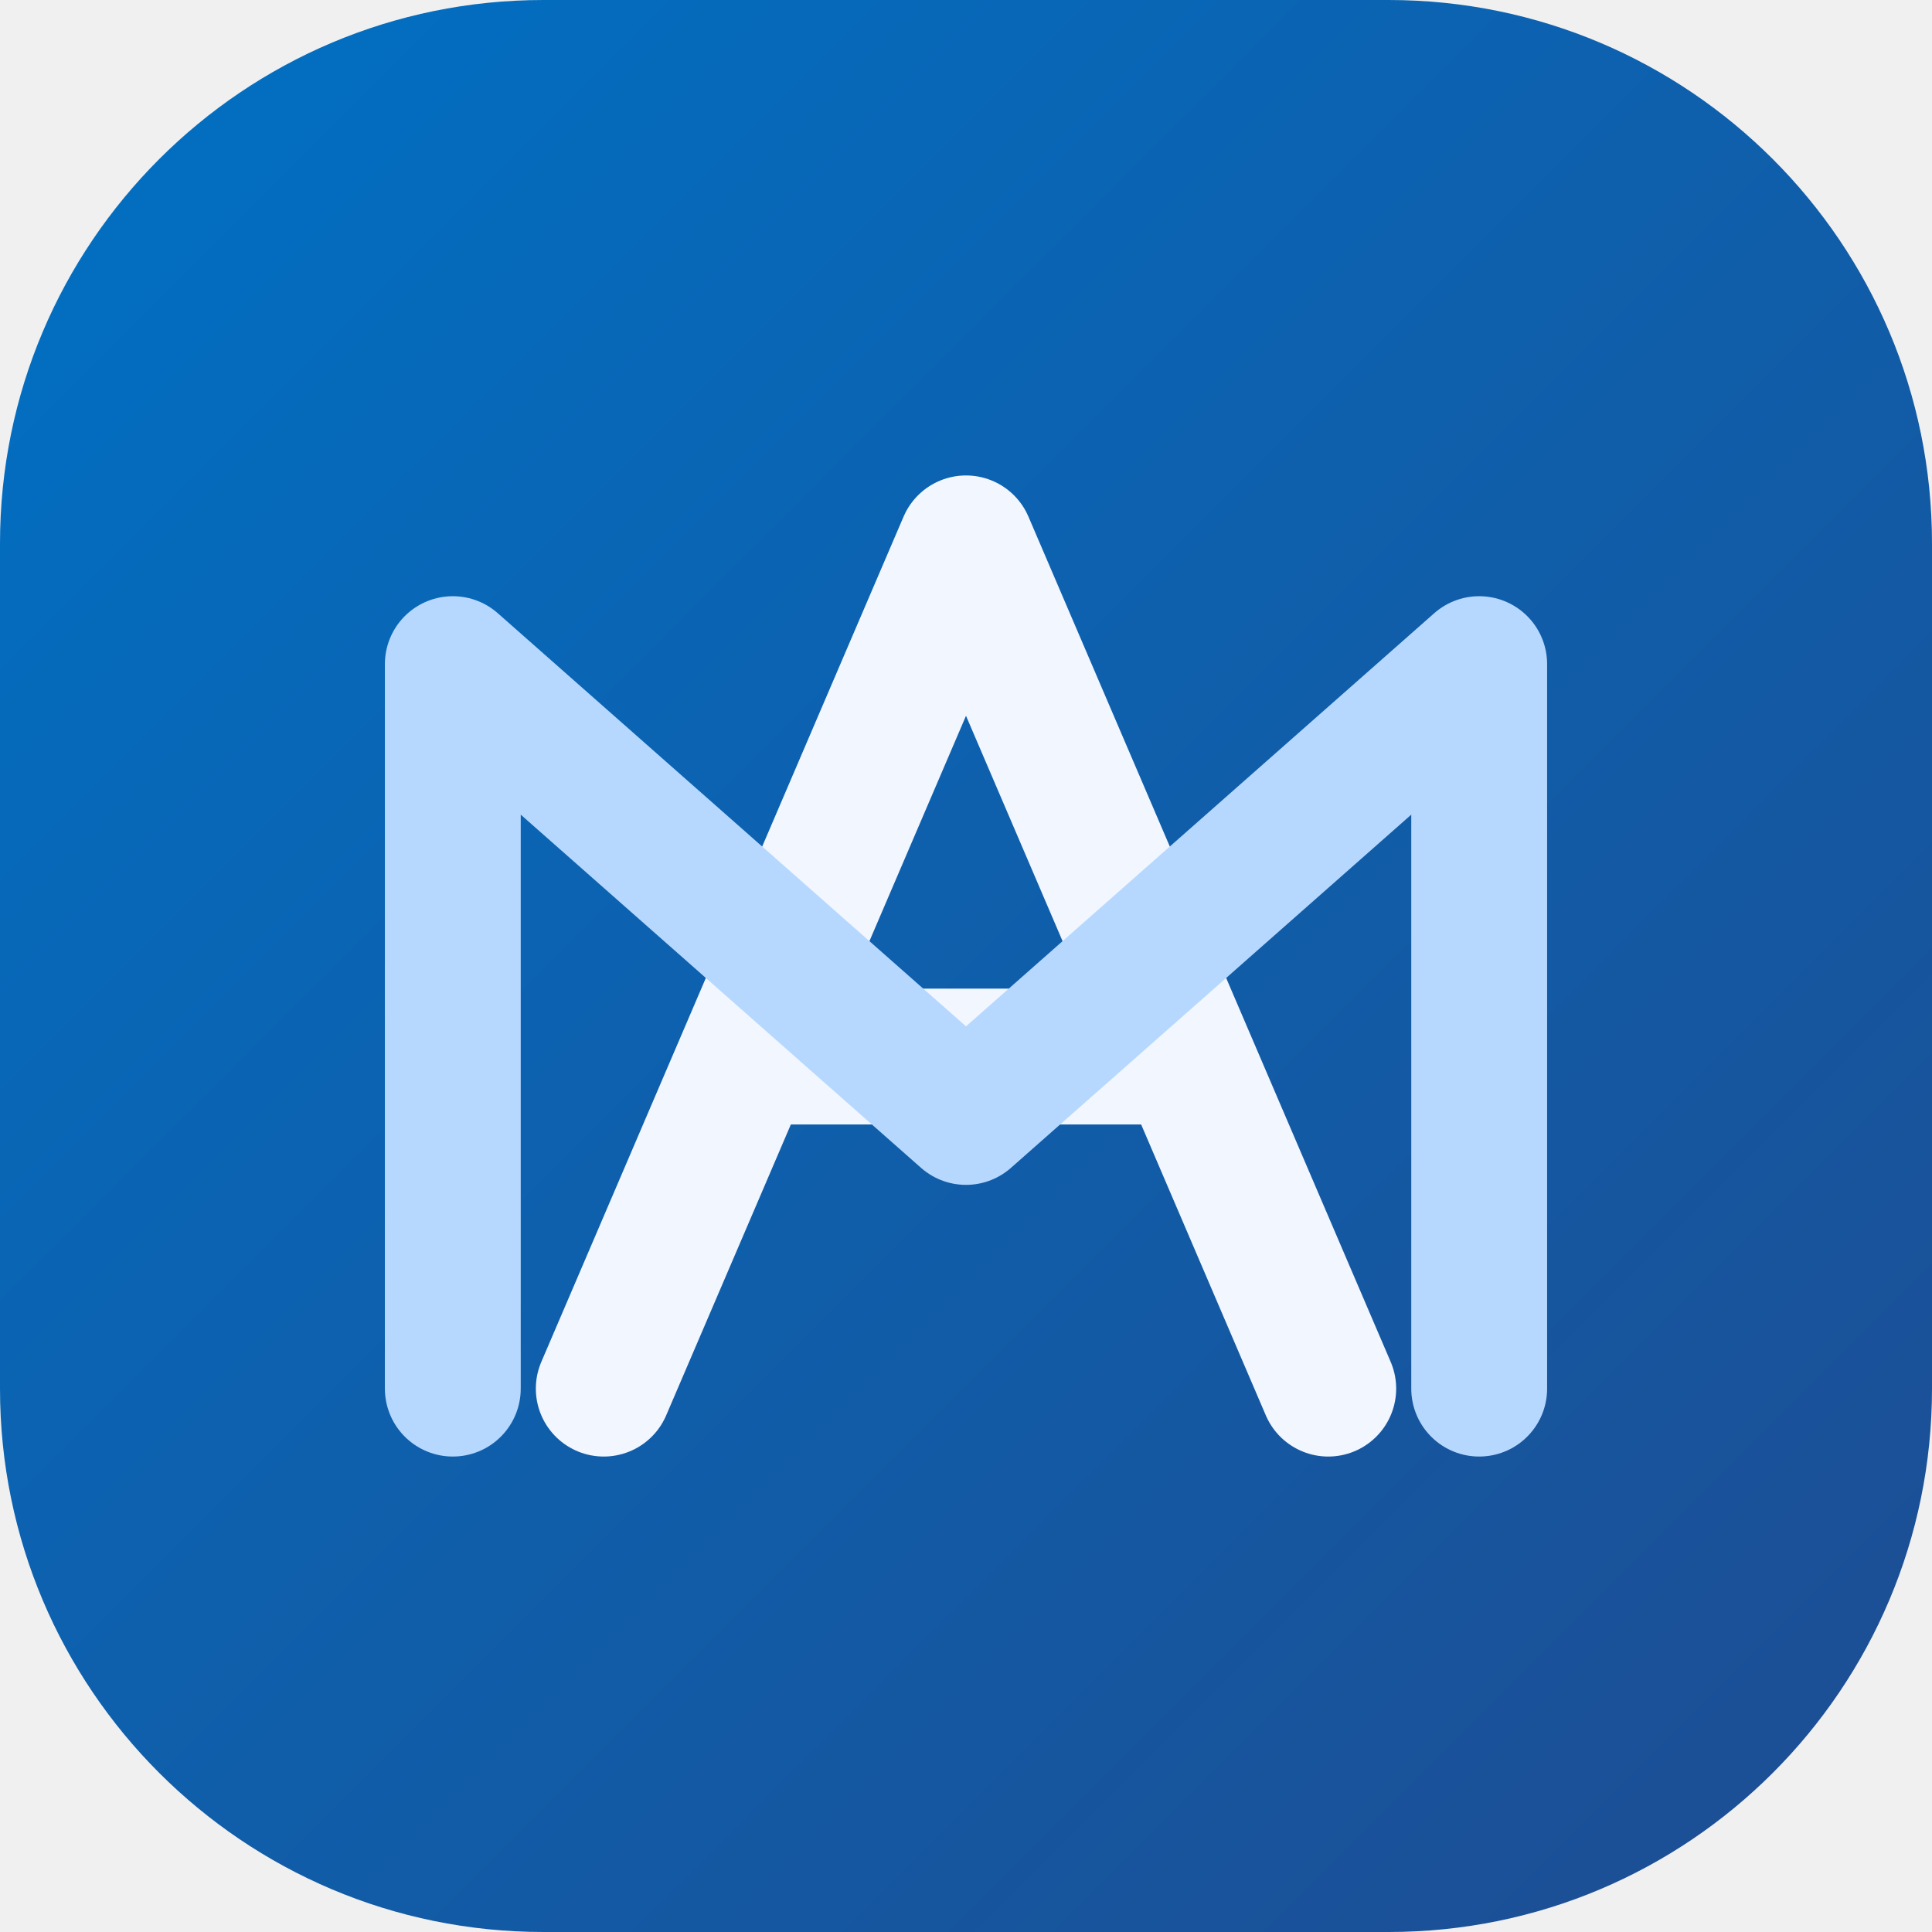
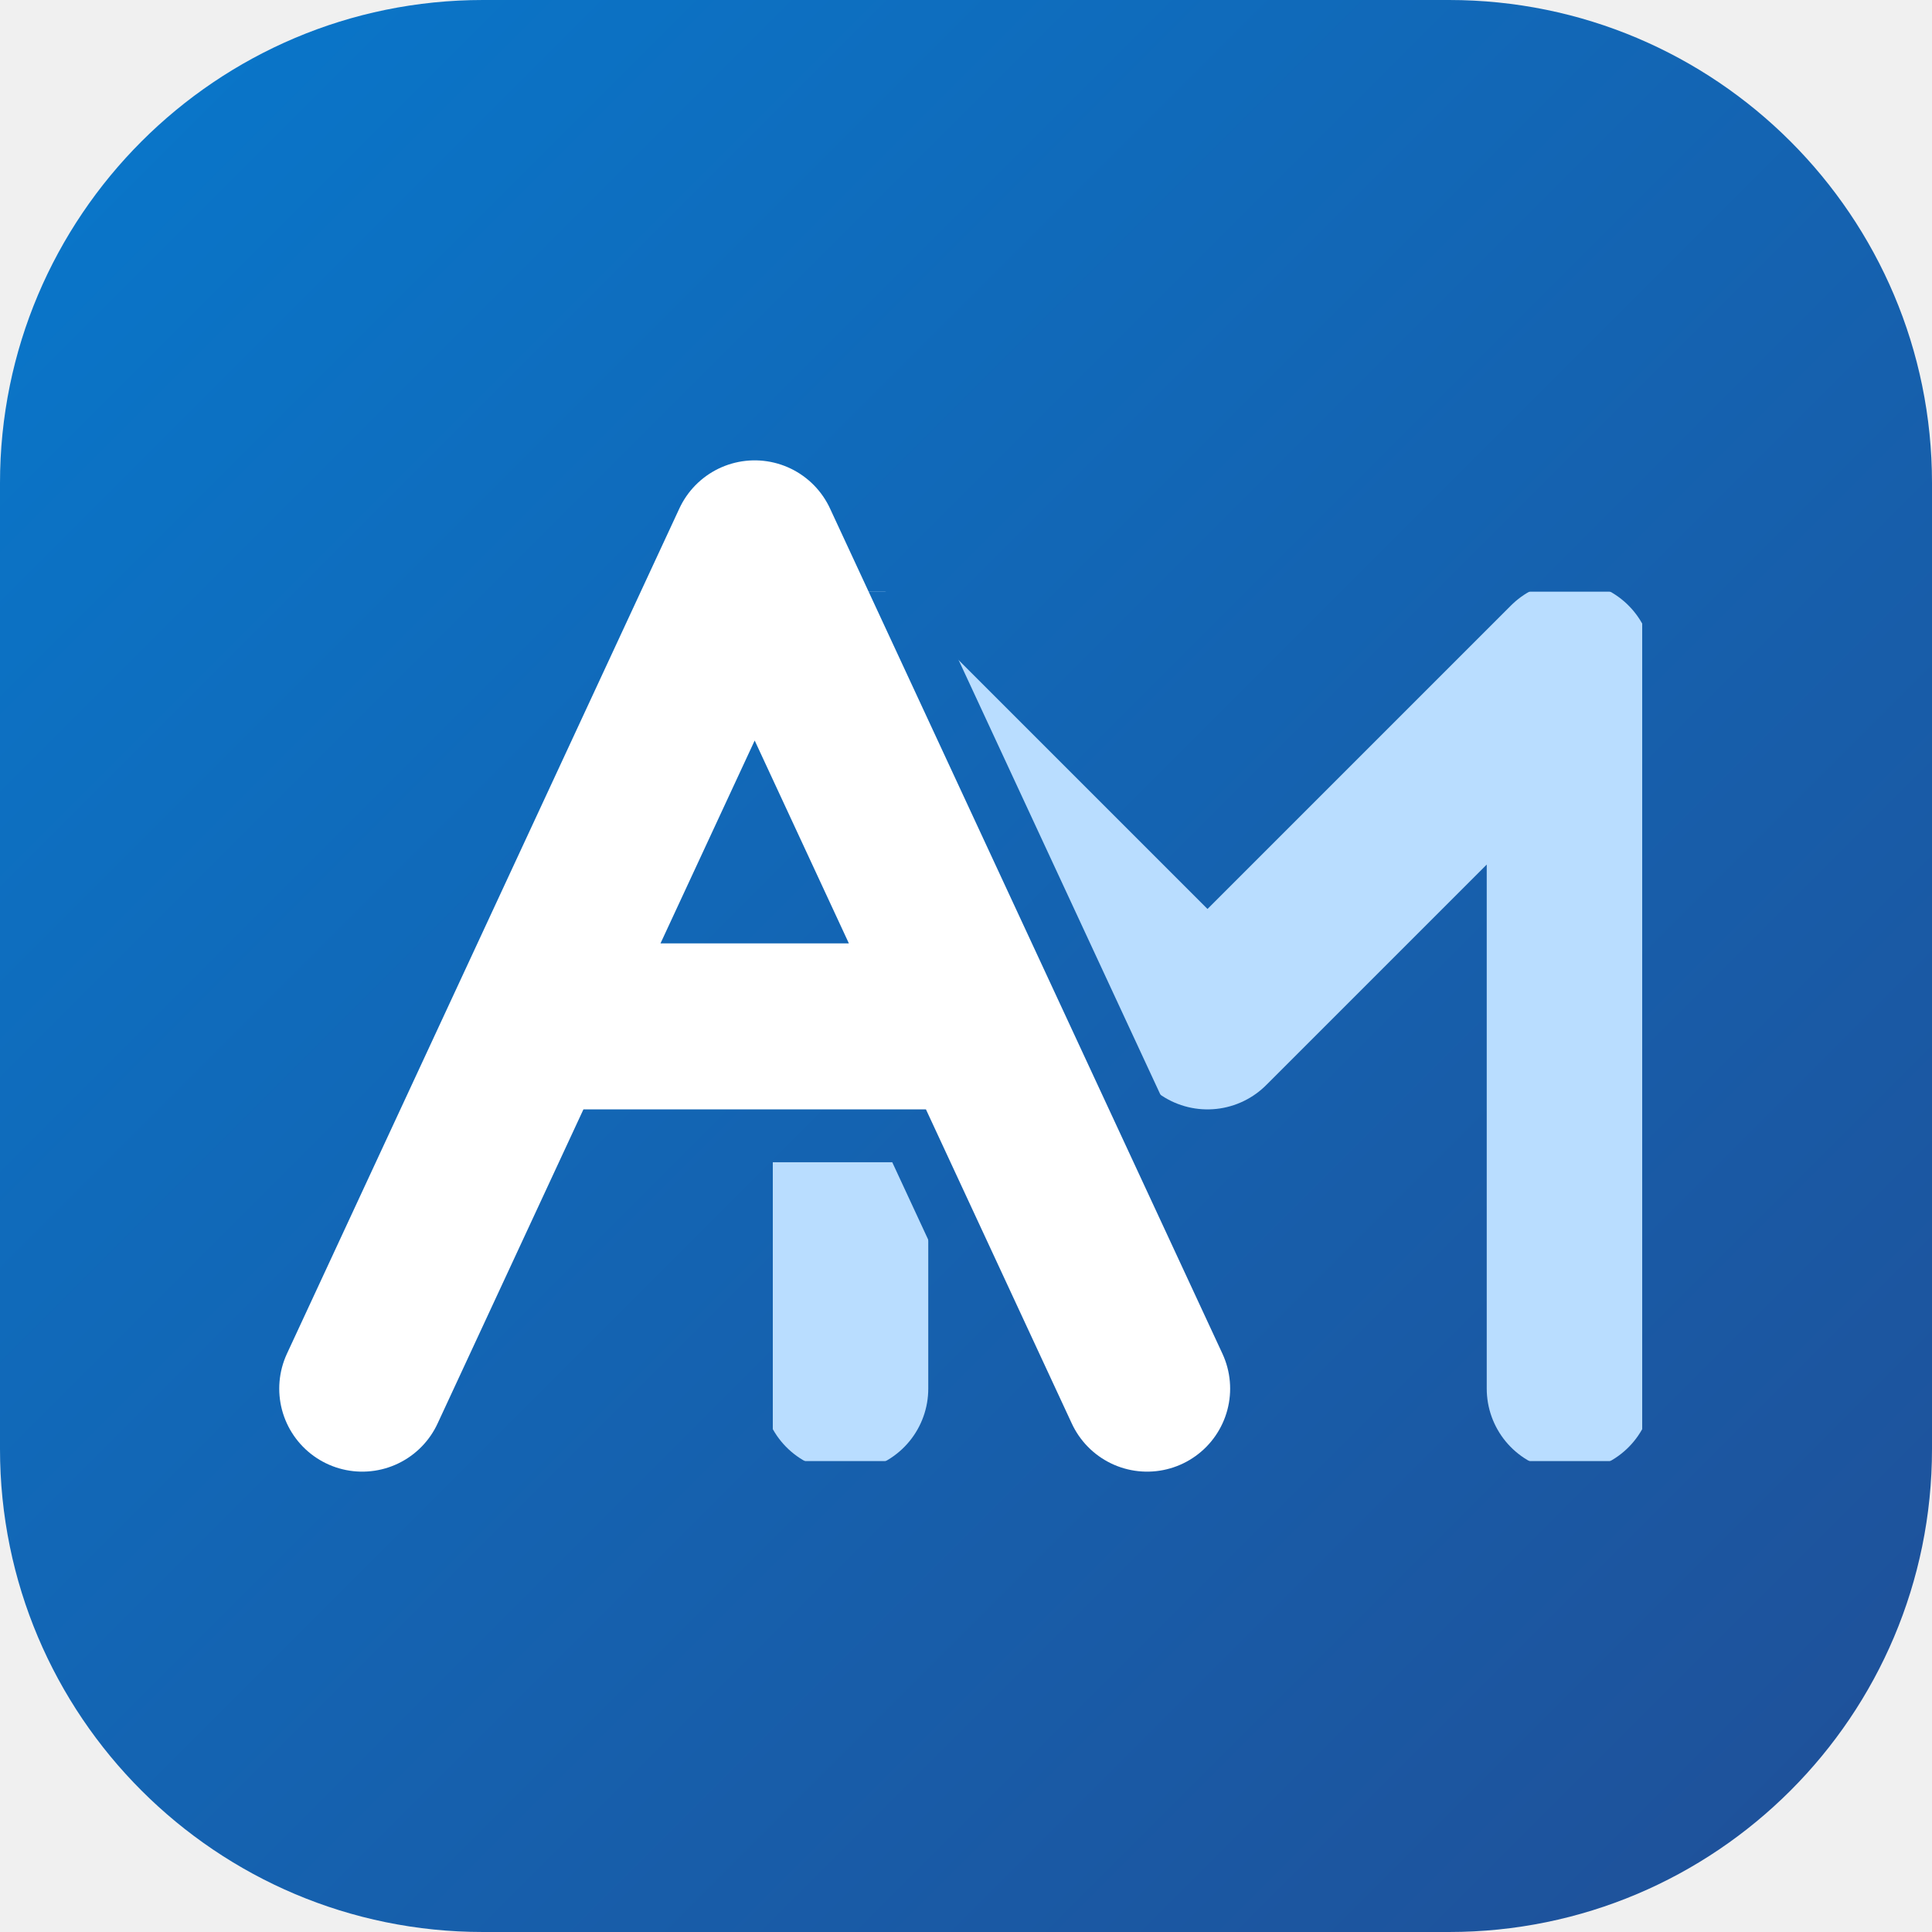
<svg xmlns="http://www.w3.org/2000/svg" viewBox="0 0 64 64">
  <defs>
    <linearGradient id="blue" x1="0" y1="0" x2="1" y2="1">
-       <stop stop-color="#0071c5" />
-       <stop offset="1" stop-color="#1e4c91" />
+       <stop stop-color="#0878cc" />
+       <stop offset="1" stop-color="#204f97" />
    </linearGradient>
+     <mask id="overlap">
+       <rect width="64" height="64" fill="#fff" />
+       <path d="M12 46 25 18 38 46M18 34h14" fill="none" stroke="#000" stroke-width="9" stroke-linecap="round" stroke-linejoin="round" />
+     </mask>
  </defs>
-   <rect width="64" height="64" rx="18" fill="url(#blue)" />
-   <g fill="none" stroke-linecap="round" stroke-linejoin="round" stroke-width="4.5">
-     <path d="M20 46 32 18 44 46M25 35h14" stroke="#f1f6ff" />
-     <path d="M15 46V22l17 15 17-15v24" stroke="#b6d8ff" />
-   </g>
+   <rect width="64" height="64" rx="16" fill="url(#blue)" />
+   <path d="M28 46V22l12 12 12-12v24" fill="none" stroke="#b9ddff" stroke-width="5.5" stroke-linecap="round" stroke-linejoin="round" mask="url(#overlap)" />
+   <path d="M12 46 25 18 38 46M18 34h14" fill="none" stroke="#fff" stroke-width="5.5" stroke-linecap="round" stroke-linejoin="round" />
</svg>
